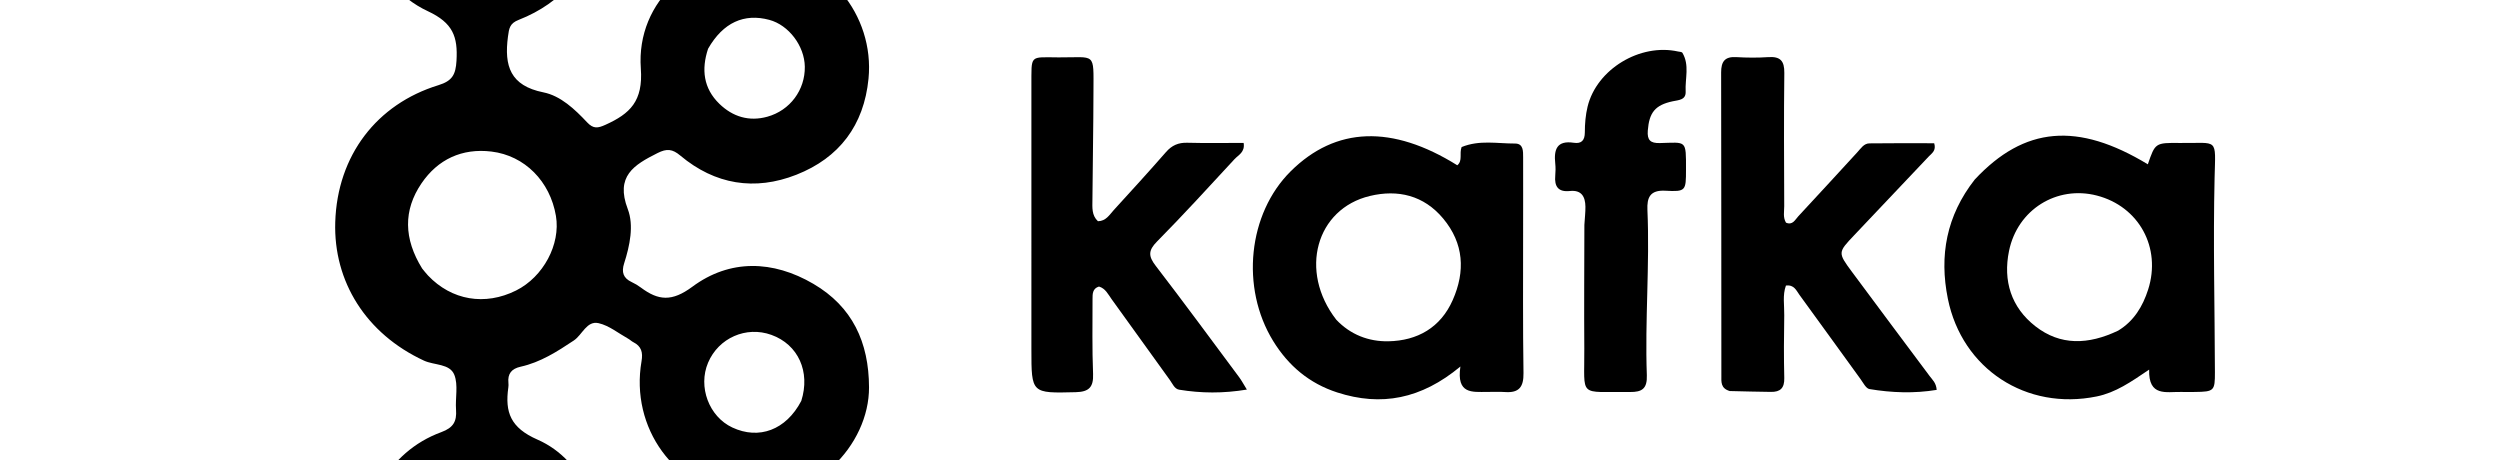
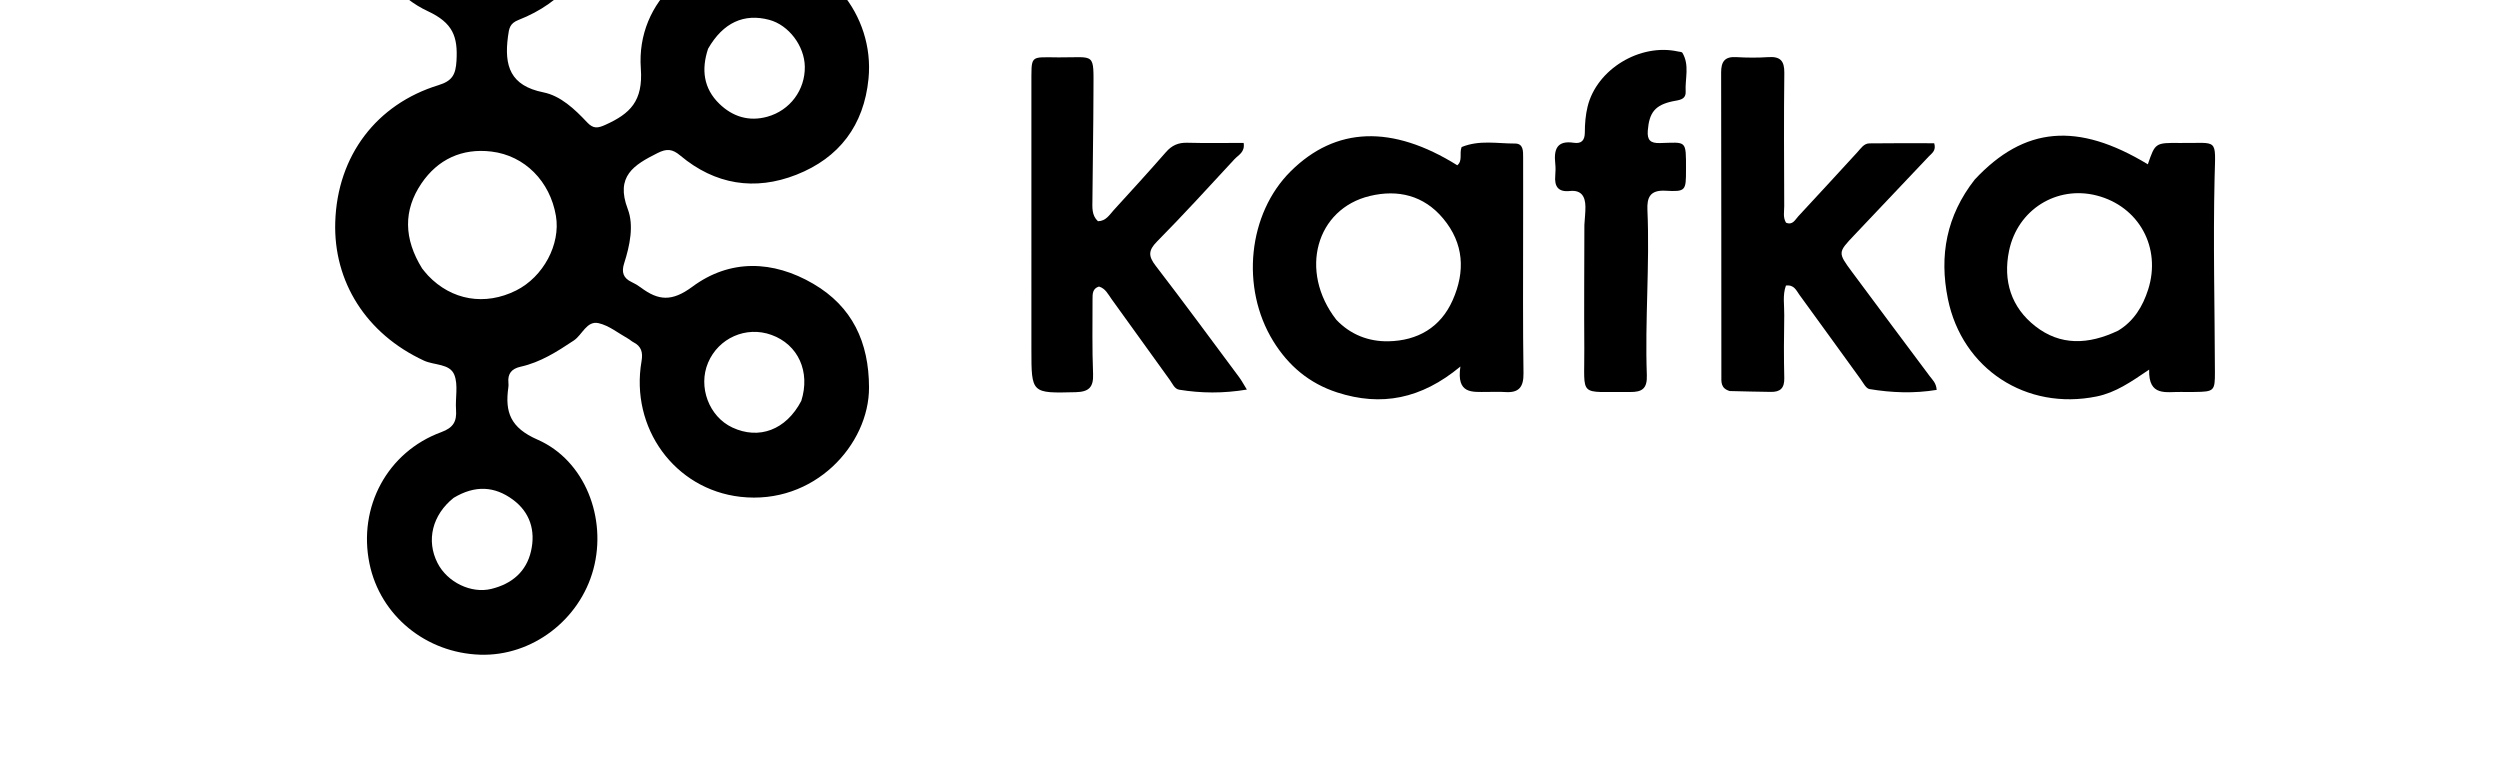
- <svg xmlns="http://www.w3.org/2000/svg" version="1.1" id="Layer_1" x="0px" y="0px" width="100%" viewBox="0 112 816 150" enable-background="new 0 50 816 255" xml:space="preserve">
+ <svg xmlns="http://www.w3.org/2000/svg" version="1.1" id="Layer_1" x="0px" y="0px" width="100%" viewBox="0 112 816 255" enable-background="new 0 50 816 255" xml:space="preserve">
  <path fill="#000000" opacity="1" stroke="none" d=" M181.152,53.781   C203.951,74.938 197.92,107.297 169.306,118.484   C166.38,119.628 166.161,121.2 165.795,123.977   C164.538,133.509 166.526,139.973 177.373,142.147   C183,143.275 187.618,147.659 191.631,151.932   C193.682,154.116 195.141,153.855 197.62,152.734   C205.643,149.107 209.944,145.047 209.168,134.361   C207.559,112.21 226.628,95.488 249.397,96.703   C269.715,97.787 285.526,116.776 283.483,137.685   C281.997,152.898 273.924,163.532 259.939,169.033   C246.363,174.373 233.381,172.274 222.059,162.782   C219.459,160.603 217.651,160.435 214.62,161.959   C206.908,165.835 200.798,169.494 204.91,180.262   C206.94,185.579 205.584,192.158 203.718,197.962   C202.798,200.825 203.419,202.796 206.2,204.078   C207.252,204.563 208.268,205.177 209.197,205.872   C214.887,210.129 219.32,210.528 225.976,205.594   C238.241,196.504 252.304,196.933 265.48,204.643   C278.212,212.094 283.611,223.684 283.651,238.451   C283.701,257.125 265.755,276.913 241.661,274.161   C220.198,271.71 205.644,251.661 209.396,229.899   C209.892,227.025 209.367,225.023 206.721,223.69   C206.131,223.394 205.648,222.892 205.068,222.57   C201.866,220.792 198.826,218.27 195.391,217.484   C191.493,216.592 190.083,221.284 187.281,223.147   C181.837,226.765 176.398,230.26 169.932,231.693   C166.991,232.345 165.646,233.964 165.947,236.962   C165.996,237.456 165.991,237.968 165.921,238.459   C164.775,246.556 166.622,251.628 175.435,255.489   C190.972,262.295 198.135,281.146 193.695,297.75   C189.238,314.418 173.582,326.246 156.71,325.694   C138.961,325.113 124.094,312.885 120.606,295.998   C116.79,277.528 126.408,259.52 144.029,253.053   C148.018,251.589 149.119,249.524 148.848,245.725   C148.576,241.913 149.612,237.694 148.296,234.354   C146.832,230.636 141.751,231.269 138.377,229.705   C119.435,220.925 108.825,203.863 109.423,184.517   C110.098,162.719 122.981,145.987 143.093,139.805   C147.633,138.409 148.735,136.363 149.001,131.822   C149.458,123.998 147.875,119.487 139.642,115.652   C120.699,106.827 114.282,82.84 124.462,64.766   C134.87,46.288 157.974,39.921 176.305,50.506   C177.887,51.42 179.353,52.533 181.152,53.781  M137.789,199.641   C138.428,200.406 139.026,201.211 139.711,201.932   C147.42,210.042 158.288,211.885 168.442,206.823   C177.336,202.389 183.024,191.747 181.457,182.473   C179.554,171.208 171.288,162.775 160.402,161.467   C150.793,160.313 142.902,164.01 137.568,171.858   C131.607,180.63 131.77,189.941 137.789,199.641  M148.069,274.496   C141.109,280.052 139.047,288.385 142.806,295.766   C146.022,302.079 153.811,305.826 160.366,304.222   C167.067,302.583 171.802,298.607 173.334,291.849   C174.841,285.201 173.024,279.19 167.336,275.032   C161.44,270.722 155.118,270.265 148.069,274.496  M261.54,242.853   C264.564,233.331 260.541,224.45 251.774,221.298   C243.545,218.34 234.543,222.297 231.117,230.377   C227.776,238.261 231.404,247.964 239.027,251.533   C247.684,255.585 256.551,252.4 261.54,242.853  M172.391,76.319   C167.608,67.334 158.876,64.079 150.301,68.084   C142.459,71.747 138.882,81.008 142.165,89.149   C145.339,97.017 154.729,101.282 162.729,98.488   C171.561,95.402 175.615,86.653 172.391,76.319  M231.117,127.909   C228.888,134.618 229.58,140.832 234.815,145.897   C239.162,150.103 244.477,151.752 250.449,150.098   C257.88,148.041 262.803,141.354 262.692,133.776   C262.593,126.981 257.446,120.187 251.105,118.483   C242.916,116.283 236.03,119.315 231.117,127.909  z" />
  <path fill="#000000" opacity="1" stroke="none" d=" M644.545,170.618   C660.776,153.23 678.166,151.773 701.054,165.633   C703.456,158.652 703.457,158.573 711.542,158.667   C724.201,158.815 723.155,156.678 722.841,170.103   C722.348,191.238 722.891,212.361 722.949,233.49   C722.966,239.593 722.684,239.857 716.428,239.936   C714.93,239.956 713.431,239.968 711.933,239.934   C707.111,239.827 701.224,241.594 701.48,232.642   C695.514,236.682 690.54,240.14 684.366,241.401   C661.413,246.088 640.432,232.47 635.783,209.523   C632.927,195.431 635.318,182.409 644.545,170.618  M691.352,219.928   C696.496,216.827 699.393,212.018 701.154,206.509   C705.53,192.817 698.13,179.37 684.404,175.827   C671.352,172.458 658.519,180.386 655.746,193.897   C653.744,203.654 656.433,212.309 664.339,218.484   C672.486,224.847 681.581,224.578 691.352,219.928  z" />
  <path fill="#000000" opacity="1" stroke="none" d=" M477.072,159.997   C482.91,157.612 488.736,158.875 494.485,158.85   C497.283,158.838 497.142,161.377 497.15,163.359   C497.182,171.35 497.141,179.341 497.145,187.332   C497.152,202.814 497.037,218.299 497.268,233.778   C497.336,238.304 495.811,240.282 491.286,239.964   C489.298,239.825 487.292,239.935 485.295,239.928   C480.608,239.91 475.309,240.76 476.676,231.625   C463.897,242.273 450.804,244.735 436.475,240.097   C427.364,237.148 420.54,231.405 415.553,223.292   C404.867,205.905 407.346,181.716 421.298,167.894   C435.985,153.344 454.381,152.667 475.658,165.949   C477.495,164.425 476.25,162.187 477.072,159.997  M436.151,216.344   C440.771,221.239 446.748,223.52 453.173,223.396   C462.655,223.212 470.197,218.933 474.169,209.946   C478.316,200.562 477.831,191.441 471.037,183.311   C464.723,175.756 456.292,173.773 447.144,175.959   C429.584,180.157 423.865,200.483 436.151,216.344  z" />
  <path fill="#000000" opacity="1" stroke="none" d=" M564.594,239.637   C561.551,238.763 561.856,236.558 561.854,234.614   C561.824,201.633 561.853,168.652 561.779,135.672   C561.771,132.117 562.949,130.422 566.706,130.643   C570.192,130.849 573.711,130.874 577.194,130.644   C581.088,130.387 582.451,131.851 582.402,135.812   C582.223,150.301 582.323,164.794 582.371,179.285   C582.377,181.07 581.908,182.946 582.949,184.676   C585.128,185.615 585.921,183.714 586.952,182.607   C593.422,175.663 599.825,168.659 606.25,161.674   C607.371,160.455 608.363,158.825 610.163,158.798   C617.265,158.693 624.37,158.755 631.325,158.755   C632.039,161.181 630.564,161.997 629.581,163.037   C621.46,171.625 613.331,180.204 605.2,188.783   C599.882,194.395 599.819,194.437 604.485,200.743   C612.902,212.12 621.402,223.436 629.861,234.782   C630.739,235.96 631.96,236.95 632.133,239.258   C624.798,240.465 617.467,240.21 610.185,238.99   C609.058,238.801 608.14,236.924 607.268,235.724   C600.611,226.568 594.011,217.369 587.333,208.227   C586.323,206.844 585.612,204.854 582.927,205.208   C581.78,208.334 582.436,211.667 582.379,214.905   C582.259,221.732 582.224,228.566 582.388,235.391   C582.466,238.638 581.124,239.976 578.015,239.916   C573.688,239.832 569.361,239.788 564.594,239.637  z" />
  <path fill="#000000" opacity="1" stroke="none" d=" M336.649,140.042   C336.72,129.732 335.828,130.678 345.543,130.731   C357.71,130.797 356.933,128.819 356.907,141.799   C356.882,153.619 356.654,165.439 356.568,177.26   C356.551,179.7 356.28,182.277 358.37,184.211   C360.994,184.164 362.122,182.114 363.528,180.576   C369.261,174.304 374.99,168.027 380.583,161.631   C382.503,159.434 384.615,158.513 387.532,158.593   C393.663,158.762 399.801,158.644 405.923,158.644   C406.424,161.687 404.209,162.581 402.967,163.926   C394.608,172.976 386.296,182.08 377.64,190.842   C374.757,193.76 374.812,195.628 377.207,198.743   C386.447,210.758 395.421,222.978 404.472,235.138   C405.244,236.176 405.851,237.337 406.977,239.157   C399.189,240.451 392.026,240.362 384.871,239.196   C383.353,238.948 382.702,237.228 381.831,236.02   C375.5,227.234 369.17,218.447 362.841,209.66   C361.691,208.063 360.84,206.164 358.706,205.525   C356.597,206.166 356.604,207.925 356.604,209.568   C356.603,217.725 356.45,225.89 356.78,234.035   C356.956,238.403 355.417,239.904 351.108,240.009   C336.648,240.363 336.65,240.481 336.65,226.031   C336.649,197.533 336.649,169.035 336.649,140.042  z" />
  <path fill="#000000" opacity="1" stroke="none" d=" M517.142,185.406   C517.273,183.127 517.506,181.299 517.483,179.474   C517.441,176.202 516.215,173.939 512.405,174.346   C508.608,174.751 507.308,172.867 507.635,169.326   C507.757,168.005 507.771,166.65 507.631,165.333   C507.151,160.802 508.135,157.753 513.688,158.6   C516.138,158.974 517.287,157.883 517.29,155.202   C517.292,152.397 517.528,149.518 518.189,146.799   C521.161,134.587 535.316,126.044 547.728,128.813   C548.212,128.921 548.944,128.916 549.128,129.223   C551.529,133.236 549.98,137.631 550.197,141.855   C550.342,144.667 547.884,144.651 545.971,145.06   C540.215,146.289 538.293,148.74 537.839,154.628   C537.598,157.763 538.717,158.769 541.749,158.695   C550.544,158.481 550.32,157.503 550.311,167.375   C550.305,174.258 550.275,174.621 543.569,174.252   C538.486,173.972 537.545,176.573 537.719,180.55   C538.506,198.532 536.872,216.505 537.529,234.475   C537.69,238.874 535.93,239.994 532.071,239.95   C514.885,239.756 517.235,242.116 517.116,225.794   C517.019,212.483 517.116,199.171 517.142,185.406  z" />
</svg>
